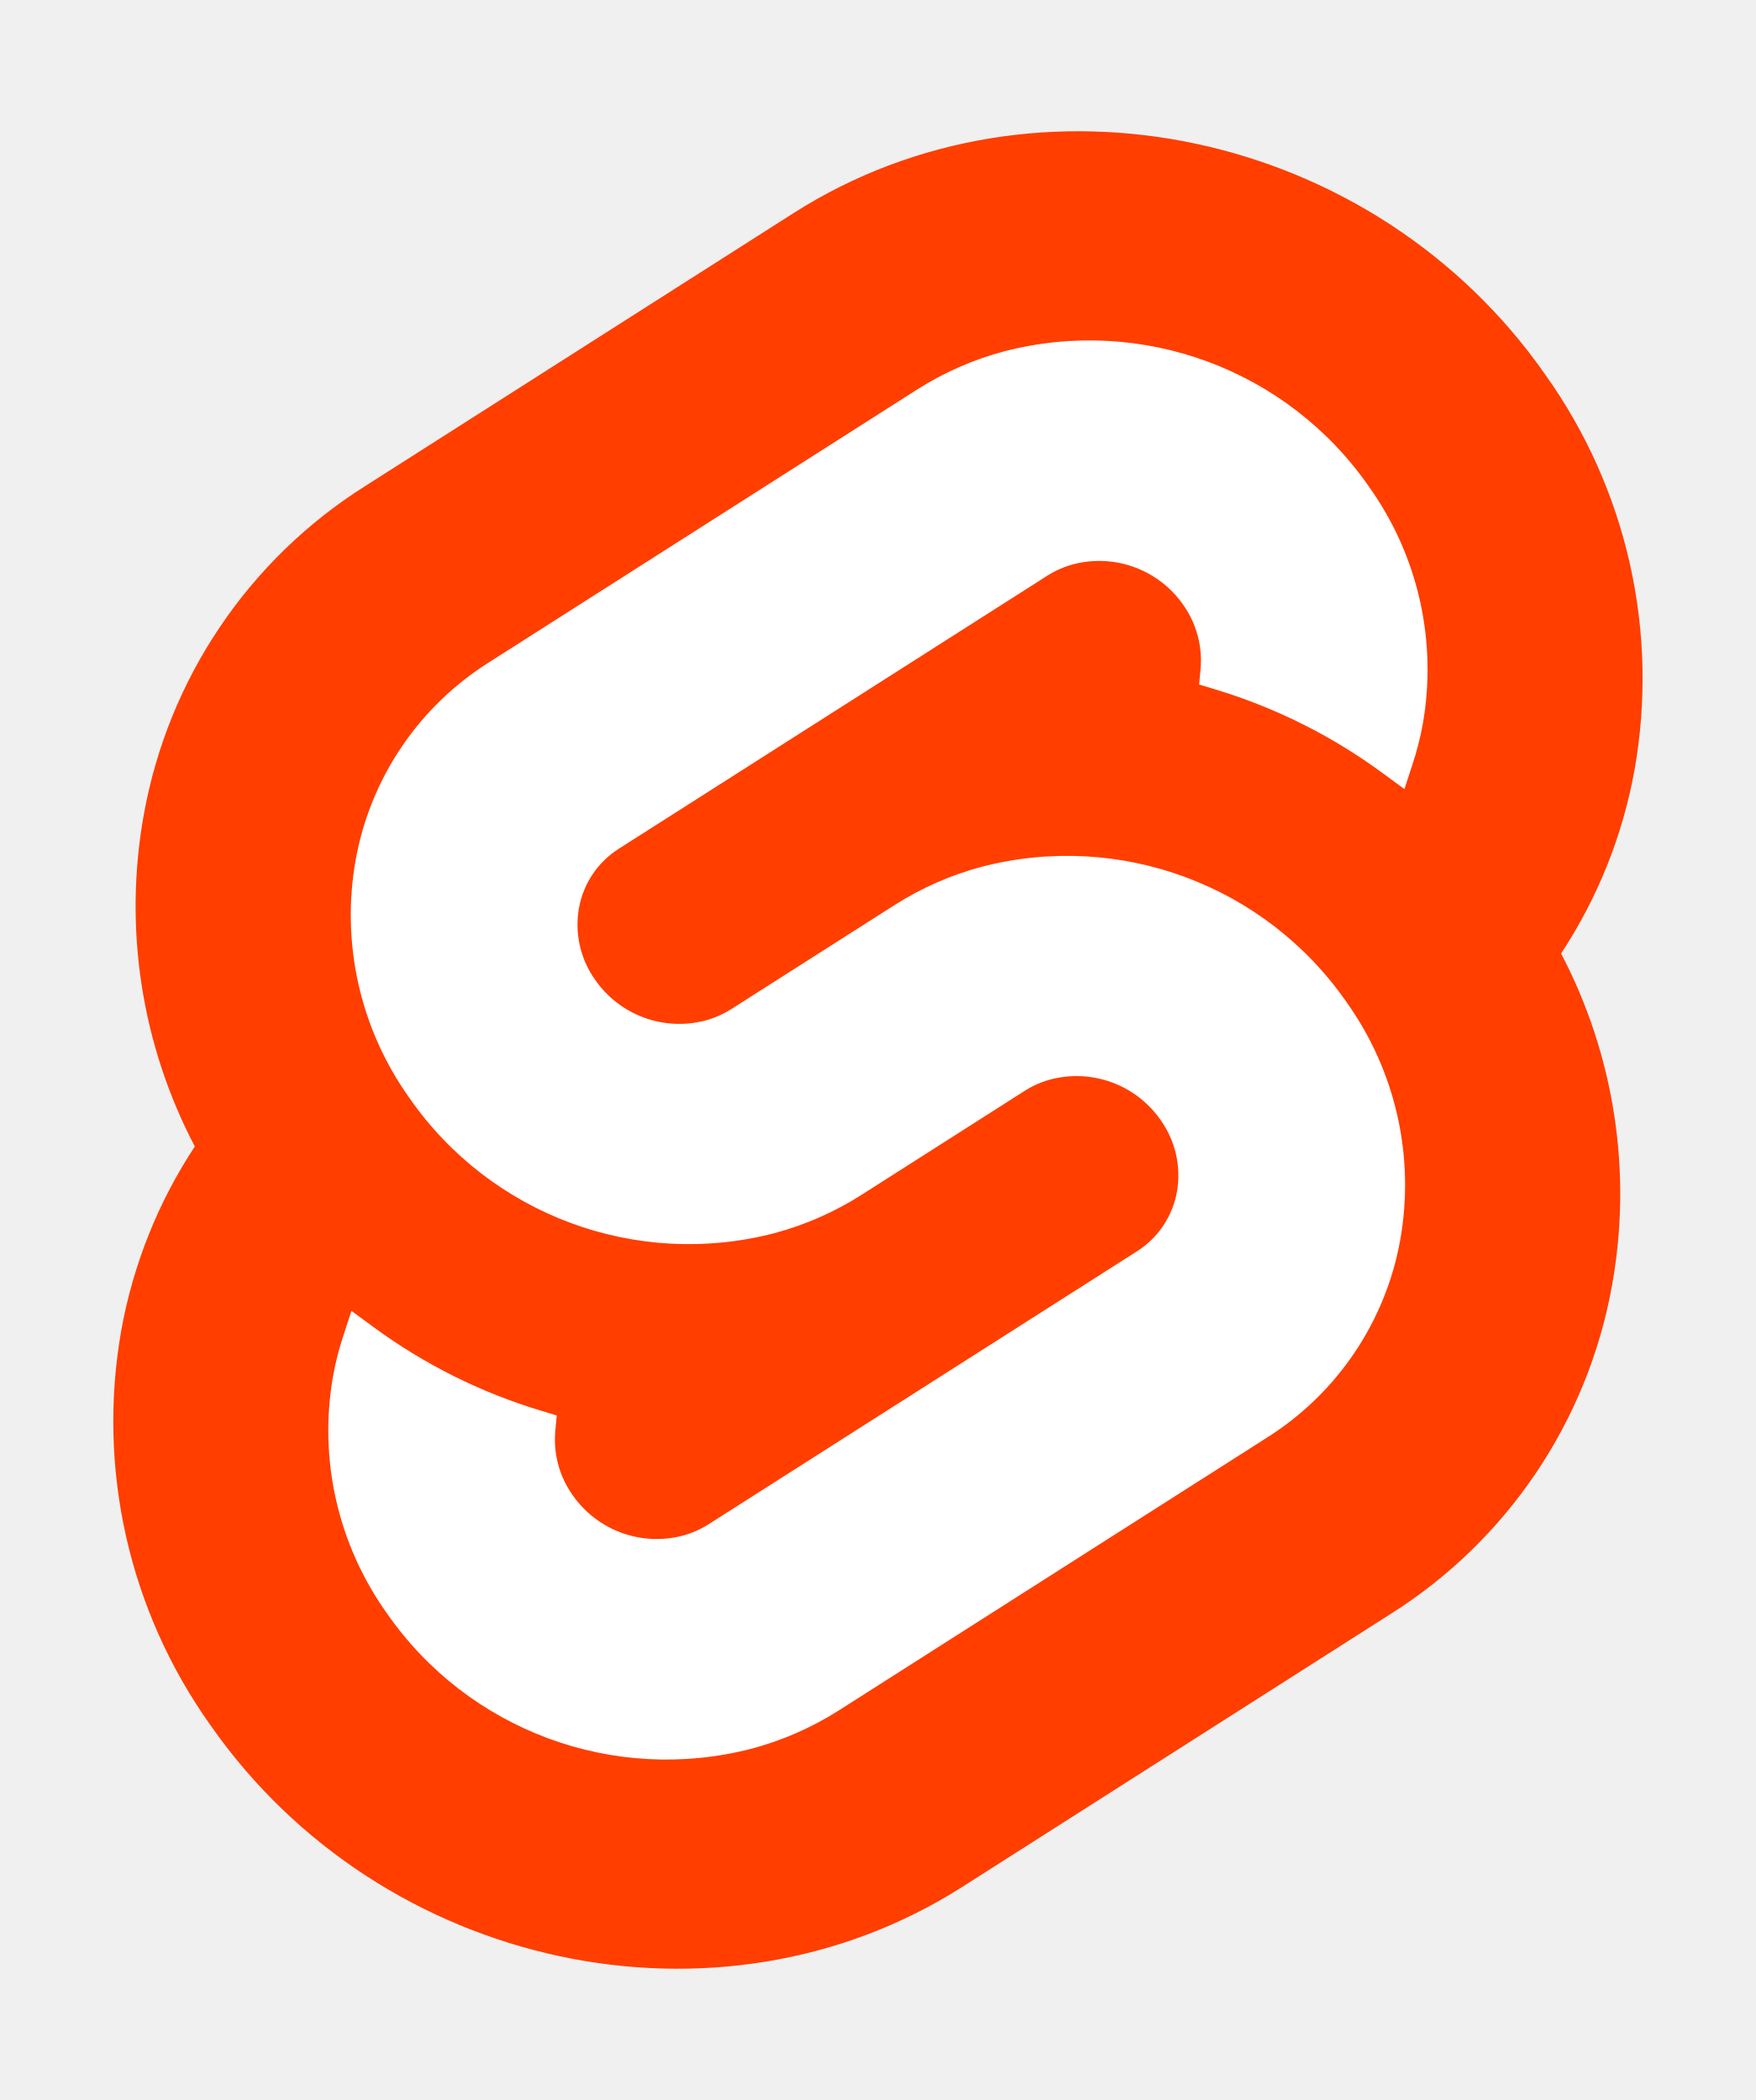
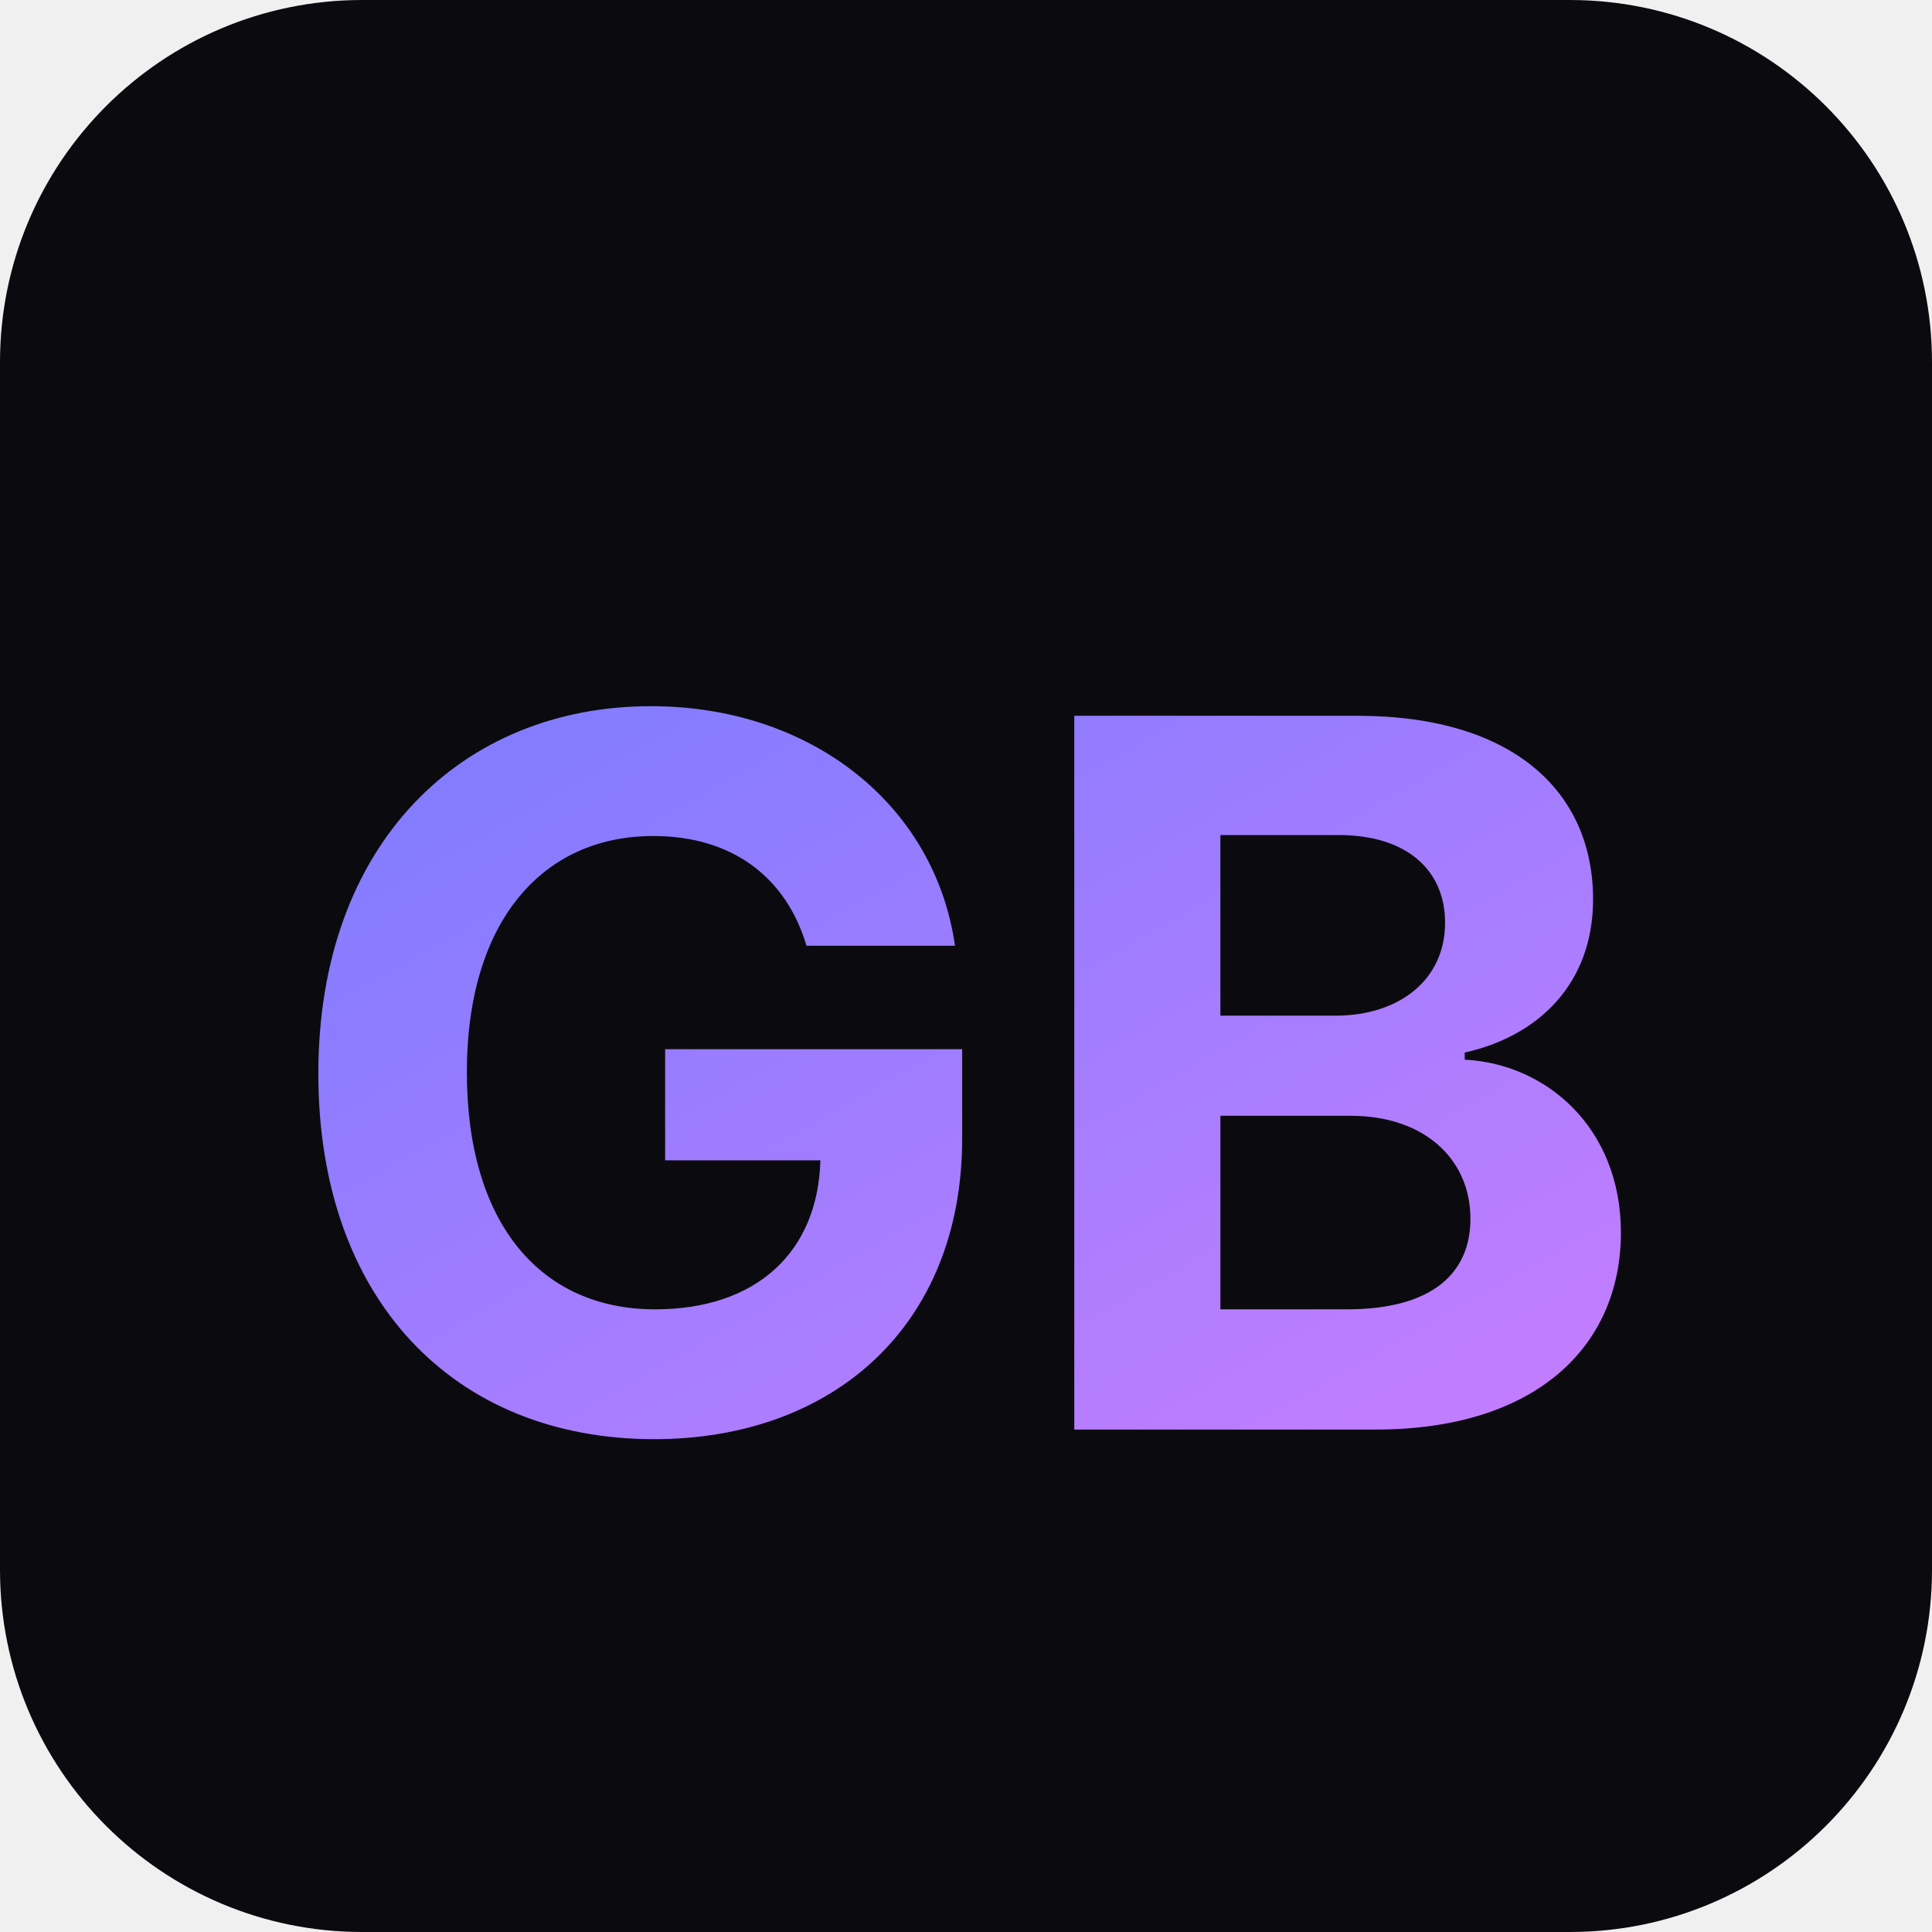
- <svg xmlns="http://www.w3.org/2000/svg" width="107" height="128" viewBox="0 0 107 128">
-   <path d="M94.157 22.819c-10.4-14.885-30.94-19.297-45.792-9.835L22.282 29.608A29.92 29.92 0 0 0 8.764 49.65a31.5 31.5 0 0 0 3.108 20.231 30 30 0 0 0-4.477 11.183 31.9 31.9 0 0 0 5.448 24.116c10.402 14.887 30.942 19.297 45.791 9.835l26.083-16.624A29.92 29.92 0 0 0 98.235 78.35a31.53 31.53 0 0 0-3.105-20.232 30 30 0 0 0 4.474-11.182 31.88 31.88 0 0 0-5.447-24.116" style="fill:#ff3e00" />
-   <path d="M45.817 106.582a20.72 20.72 0 0 1-22.237-8.243 19.17 19.17 0 0 1-3.277-14.503 18 18 0 0 1 .624-2.435l.49-1.498 1.337.981a33.6 33.6 0 0 0 10.203 5.098l.97.294-.09.968a5.85 5.85 0 0 0 1.052 3.878 6.24 6.24 0 0 0 6.695 2.485 5.8 5.8 0 0 0 1.603-.704L69.27 76.28a5.43 5.43 0 0 0 2.45-3.631 5.8 5.8 0 0 0-.987-4.371 6.24 6.24 0 0 0-6.698-2.487 5.7 5.7 0 0 0-1.6.704l-9.953 6.345a19 19 0 0 1-5.296 2.326 20.72 20.72 0 0 1-22.237-8.243 19.17 19.17 0 0 1-3.277-14.502 17.99 17.99 0 0 1 8.13-12.052l26.081-16.623a19 19 0 0 1 5.3-2.329 20.72 20.72 0 0 1 22.237 8.243 19.17 19.17 0 0 1 3.277 14.503 18 18 0 0 1-.624 2.435l-.49 1.498-1.337-.98a33.6 33.6 0 0 0-10.203-5.1l-.97-.294.09-.968a5.86 5.86 0 0 0-1.052-3.878 6.24 6.24 0 0 0-6.696-2.485 5.8 5.8 0 0 0-1.602.704L37.73 51.72a5.42 5.42 0 0 0-2.449 3.63 5.79 5.79 0 0 0 .986 4.372 6.24 6.24 0 0 0 6.698 2.486 5.8 5.8 0 0 0 1.602-.704l9.952-6.342a19 19 0 0 1 5.295-2.328 20.72 20.72 0 0 1 22.237 8.242 19.17 19.17 0 0 1 3.277 14.503 18 18 0 0 1-8.13 12.053l-26.081 16.622a19 19 0 0 1-5.3 2.328" style="fill:#fff" />
+ <svg xmlns="http://www.w3.org/2000/svg" viewBox="0 0 512 512" width="512" height="512">
+   <rect width="512" height="512" rx="96" fill="#0B0B0F" />
+   <defs>
+     <linearGradient id="gbGradient" x1="0%" y1="0%" x2="100%" y2="100%">
+       <stop offset="0%" stop-color="#7C7CFF" />
+       <stop offset="100%" stop-color="#C77DFF" />
+     </linearGradient>
+   </defs>
+   <text x="50%" y="55%" text-anchor="middle" dominant-baseline="middle" font-size="260" font-weight="700" font-family="Inter, system-ui, -apple-system, BlinkMacSystemFont, sans-serif" fill="url(#gbGradient)">
+     GB
+   </text>
</svg>
